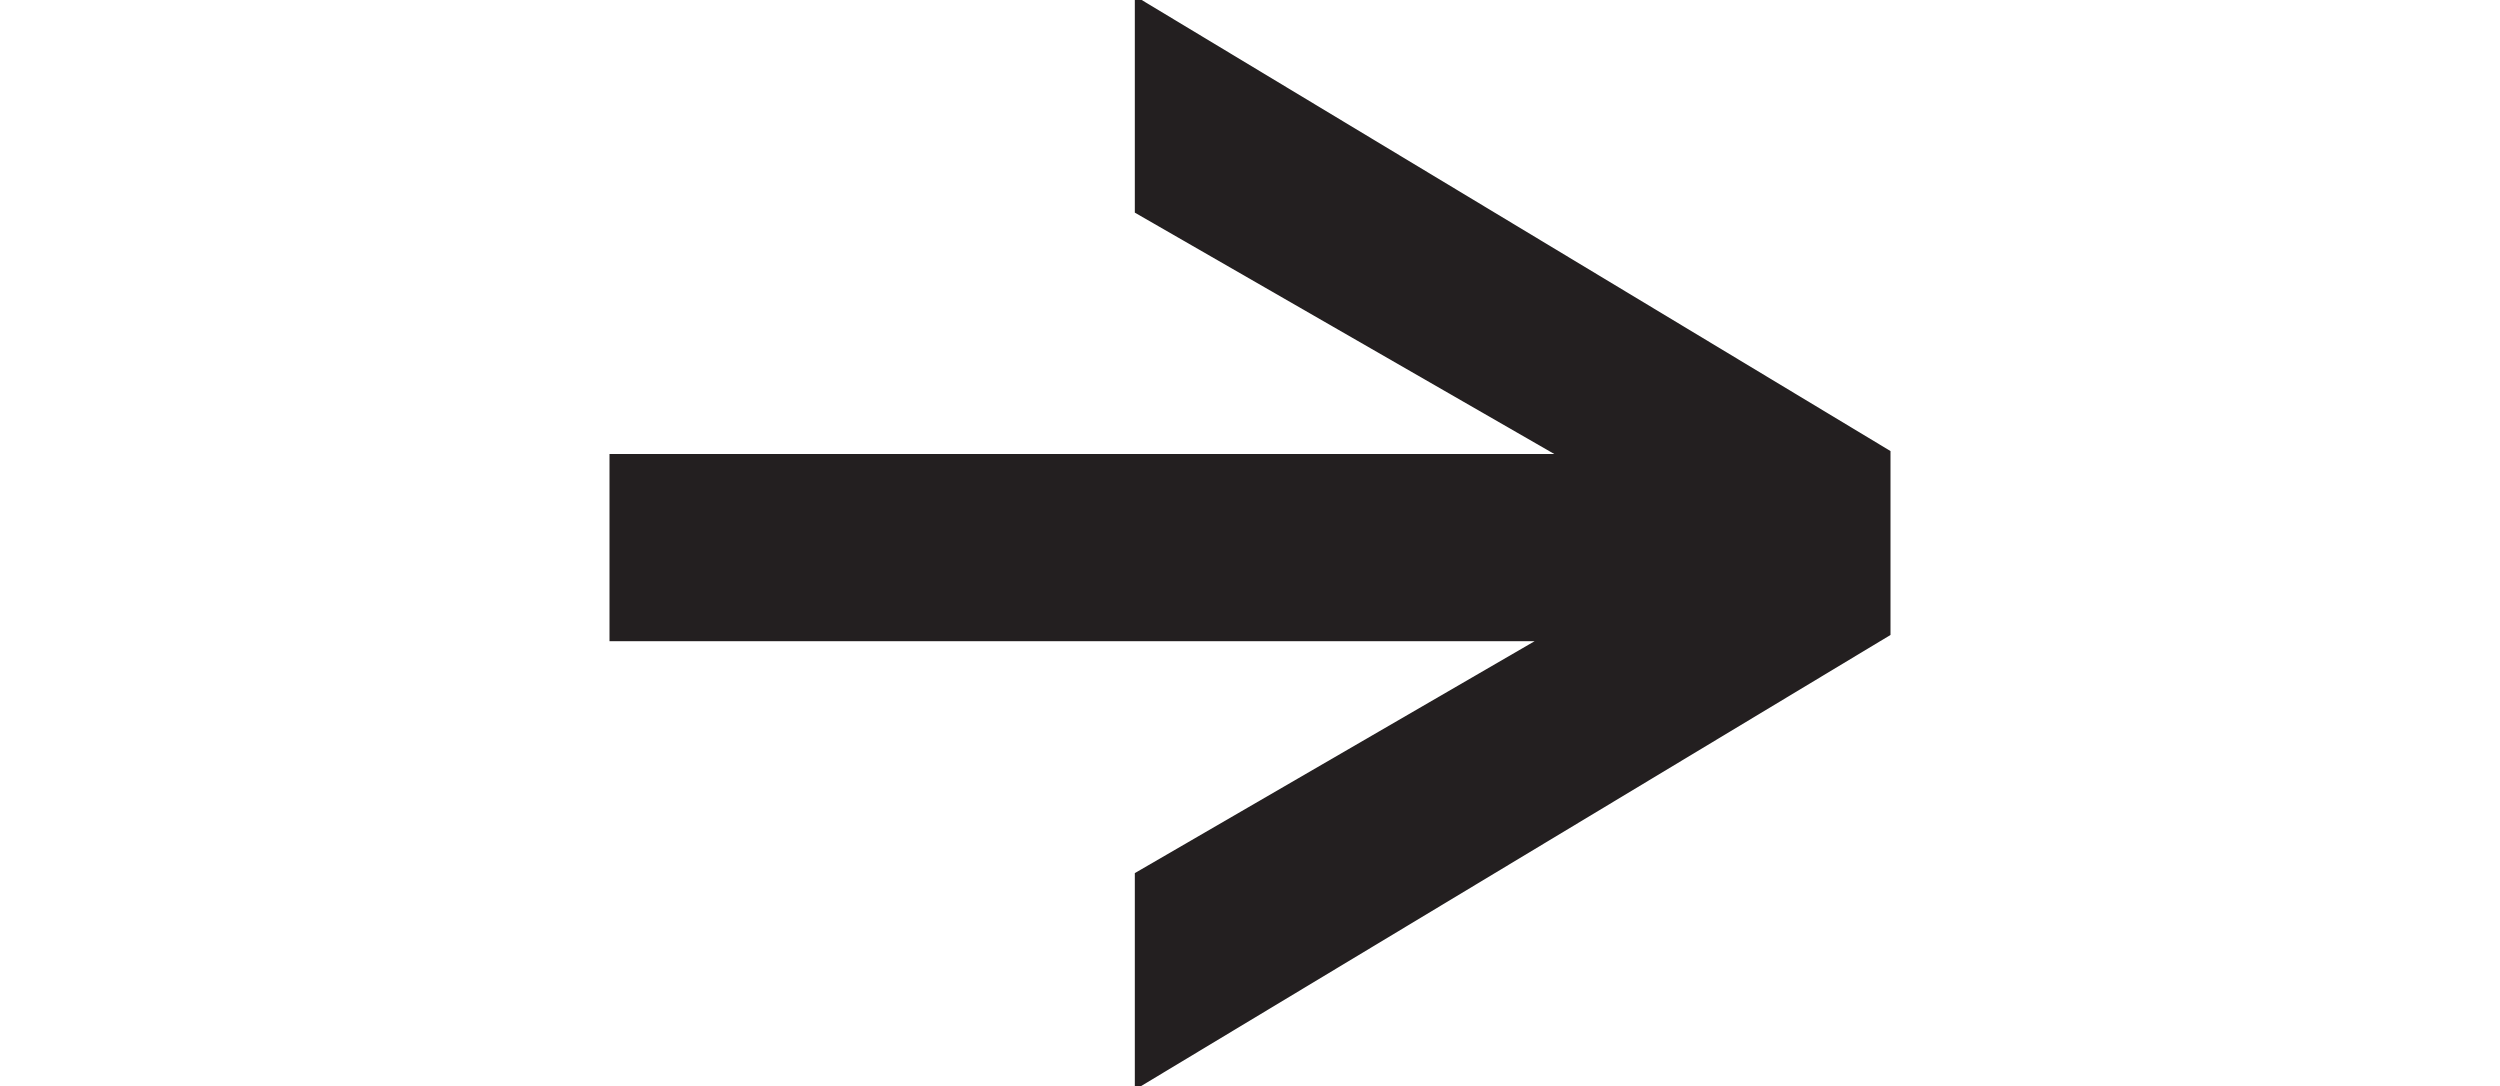
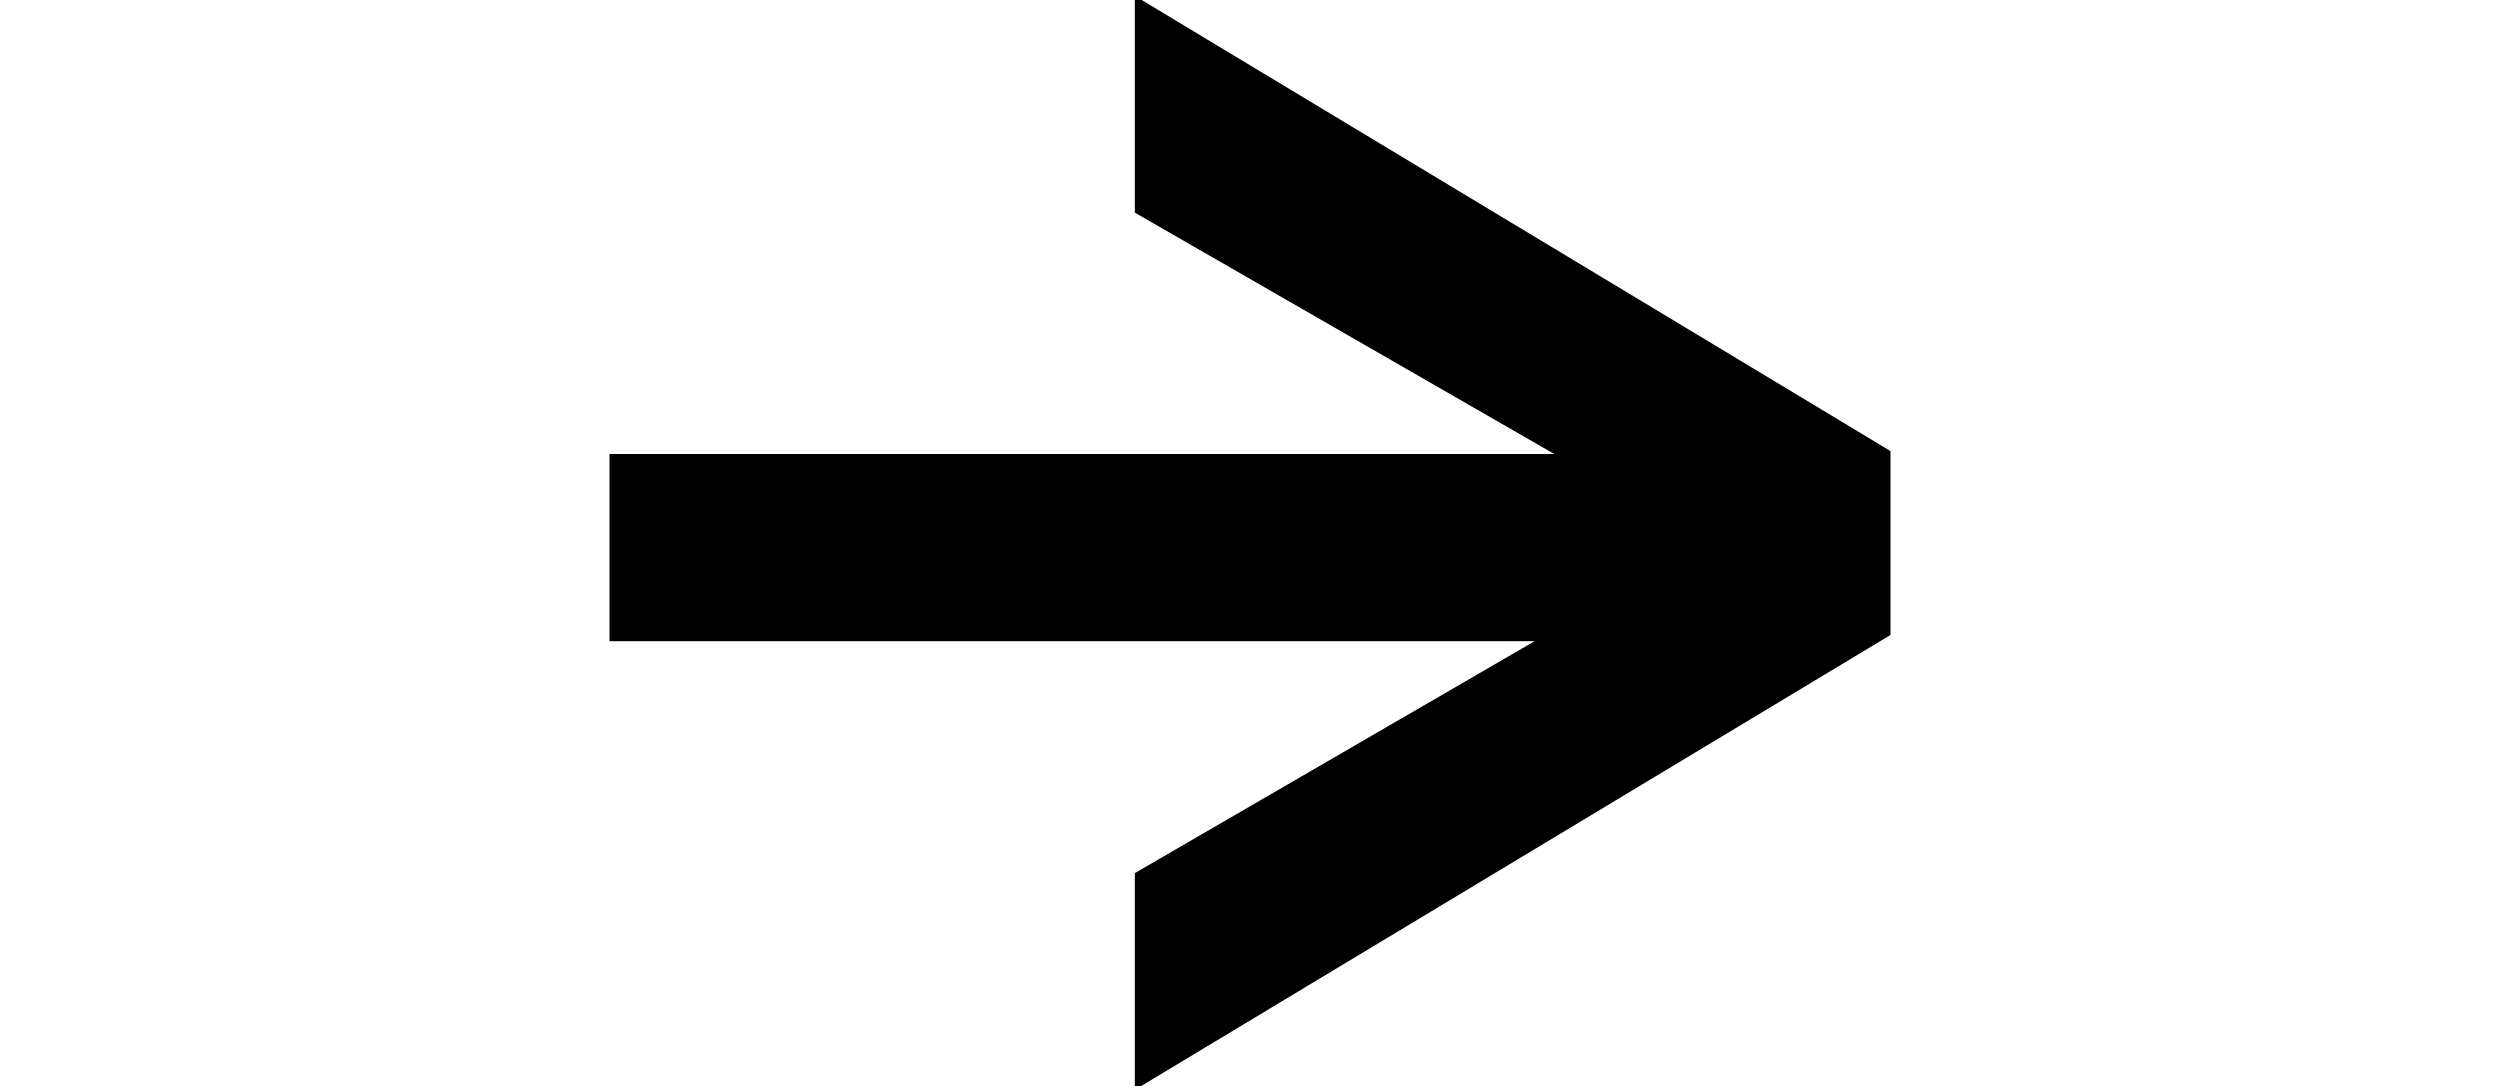
- <svg xmlns="http://www.w3.org/2000/svg" version="1.1" id="Layer_1" x="0px" y="0px" width="585.479px" height="254.26px" viewBox="-84.601 0 585.479 254.26" enable-background="new -84.601 0 585.479 254.26" xml:space="preserve">
-   <polygon fill="#231F20" points="358.138,105.635 181.164,-0.968 181.164,49.798 279.4,106.323 58.139,106.323 58.139,150.162   274.796,150.162 181.164,204.475 181.164,255.229 358.138,148.703 " />
+ <svg xmlns="http://www.w3.org/2000/svg" version="1.1" id="Layer_1" x="0px" y="0px" width="585.479px" height="254.26px" viewBox="0 0 585.479 254.26" enable-background="new 0 0 585.479 254.26" xml:space="preserve">
+   <polygon points="442.738,105.635 265.765,-0.968 265.765,49.798 364.001,106.323 142.74,106.323 142.74,150.162 359.396,150.162   265.765,204.476 265.765,255.229 442.738,148.703 " />
</svg>
